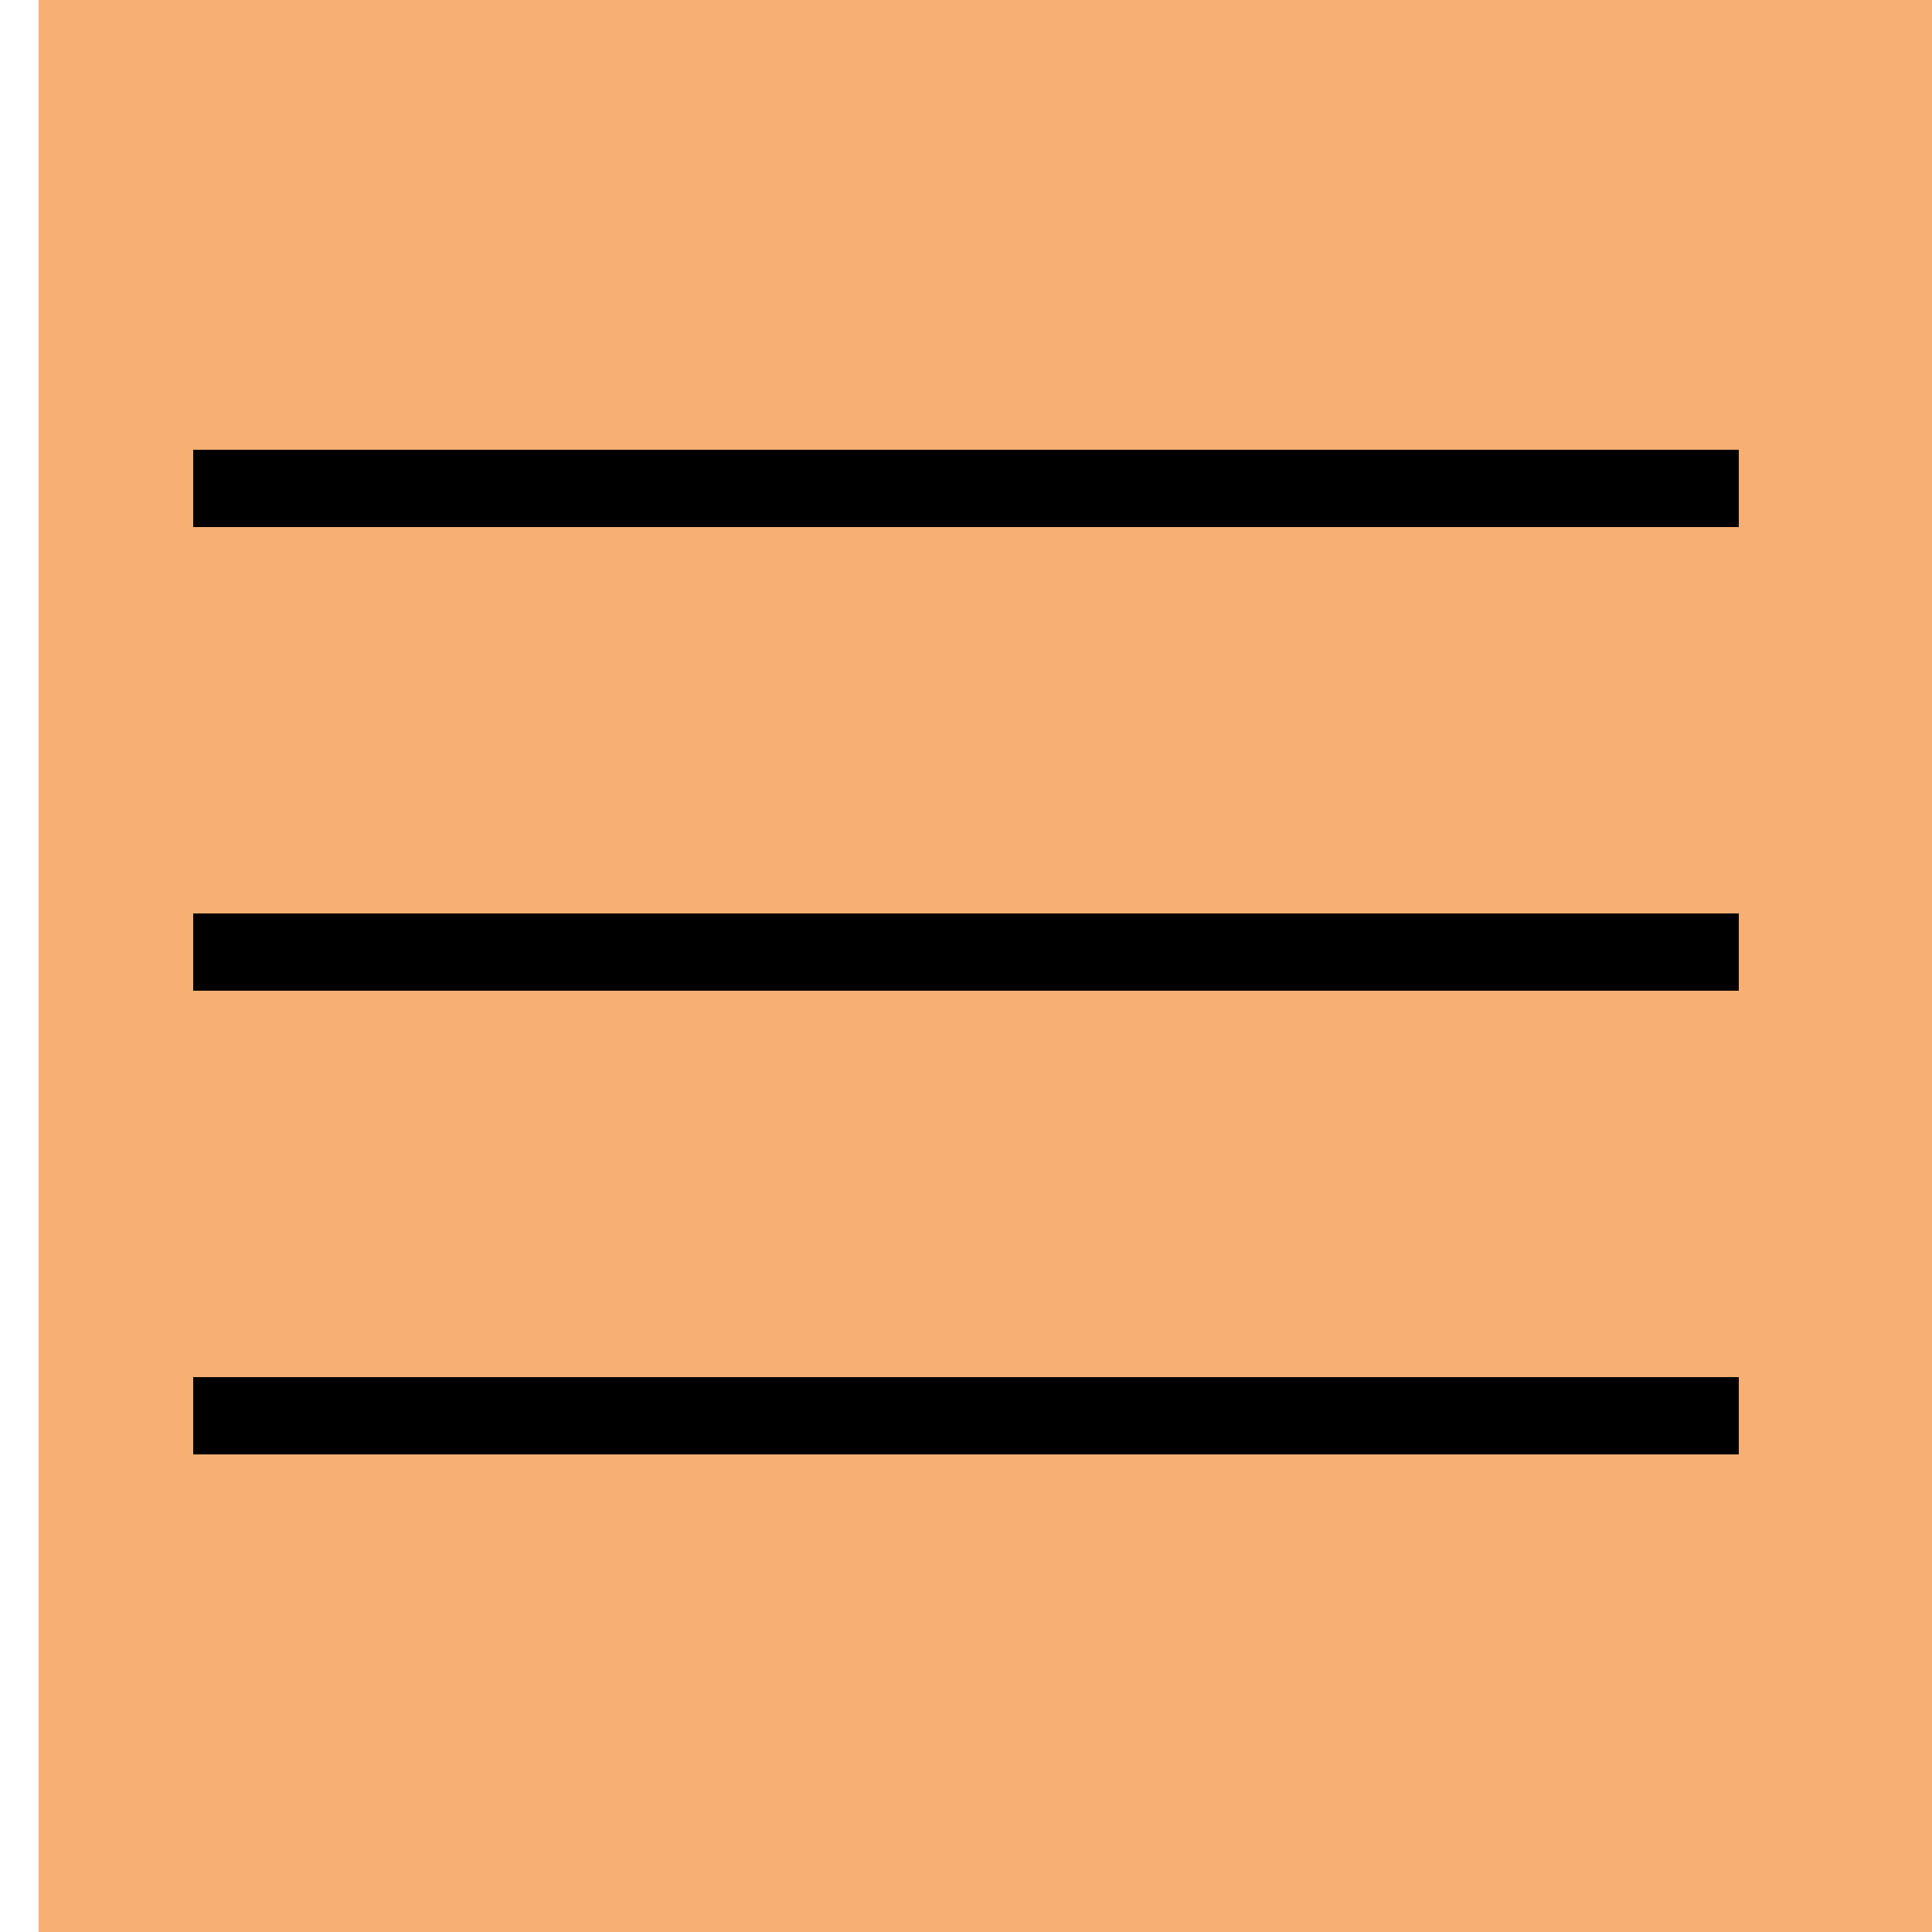
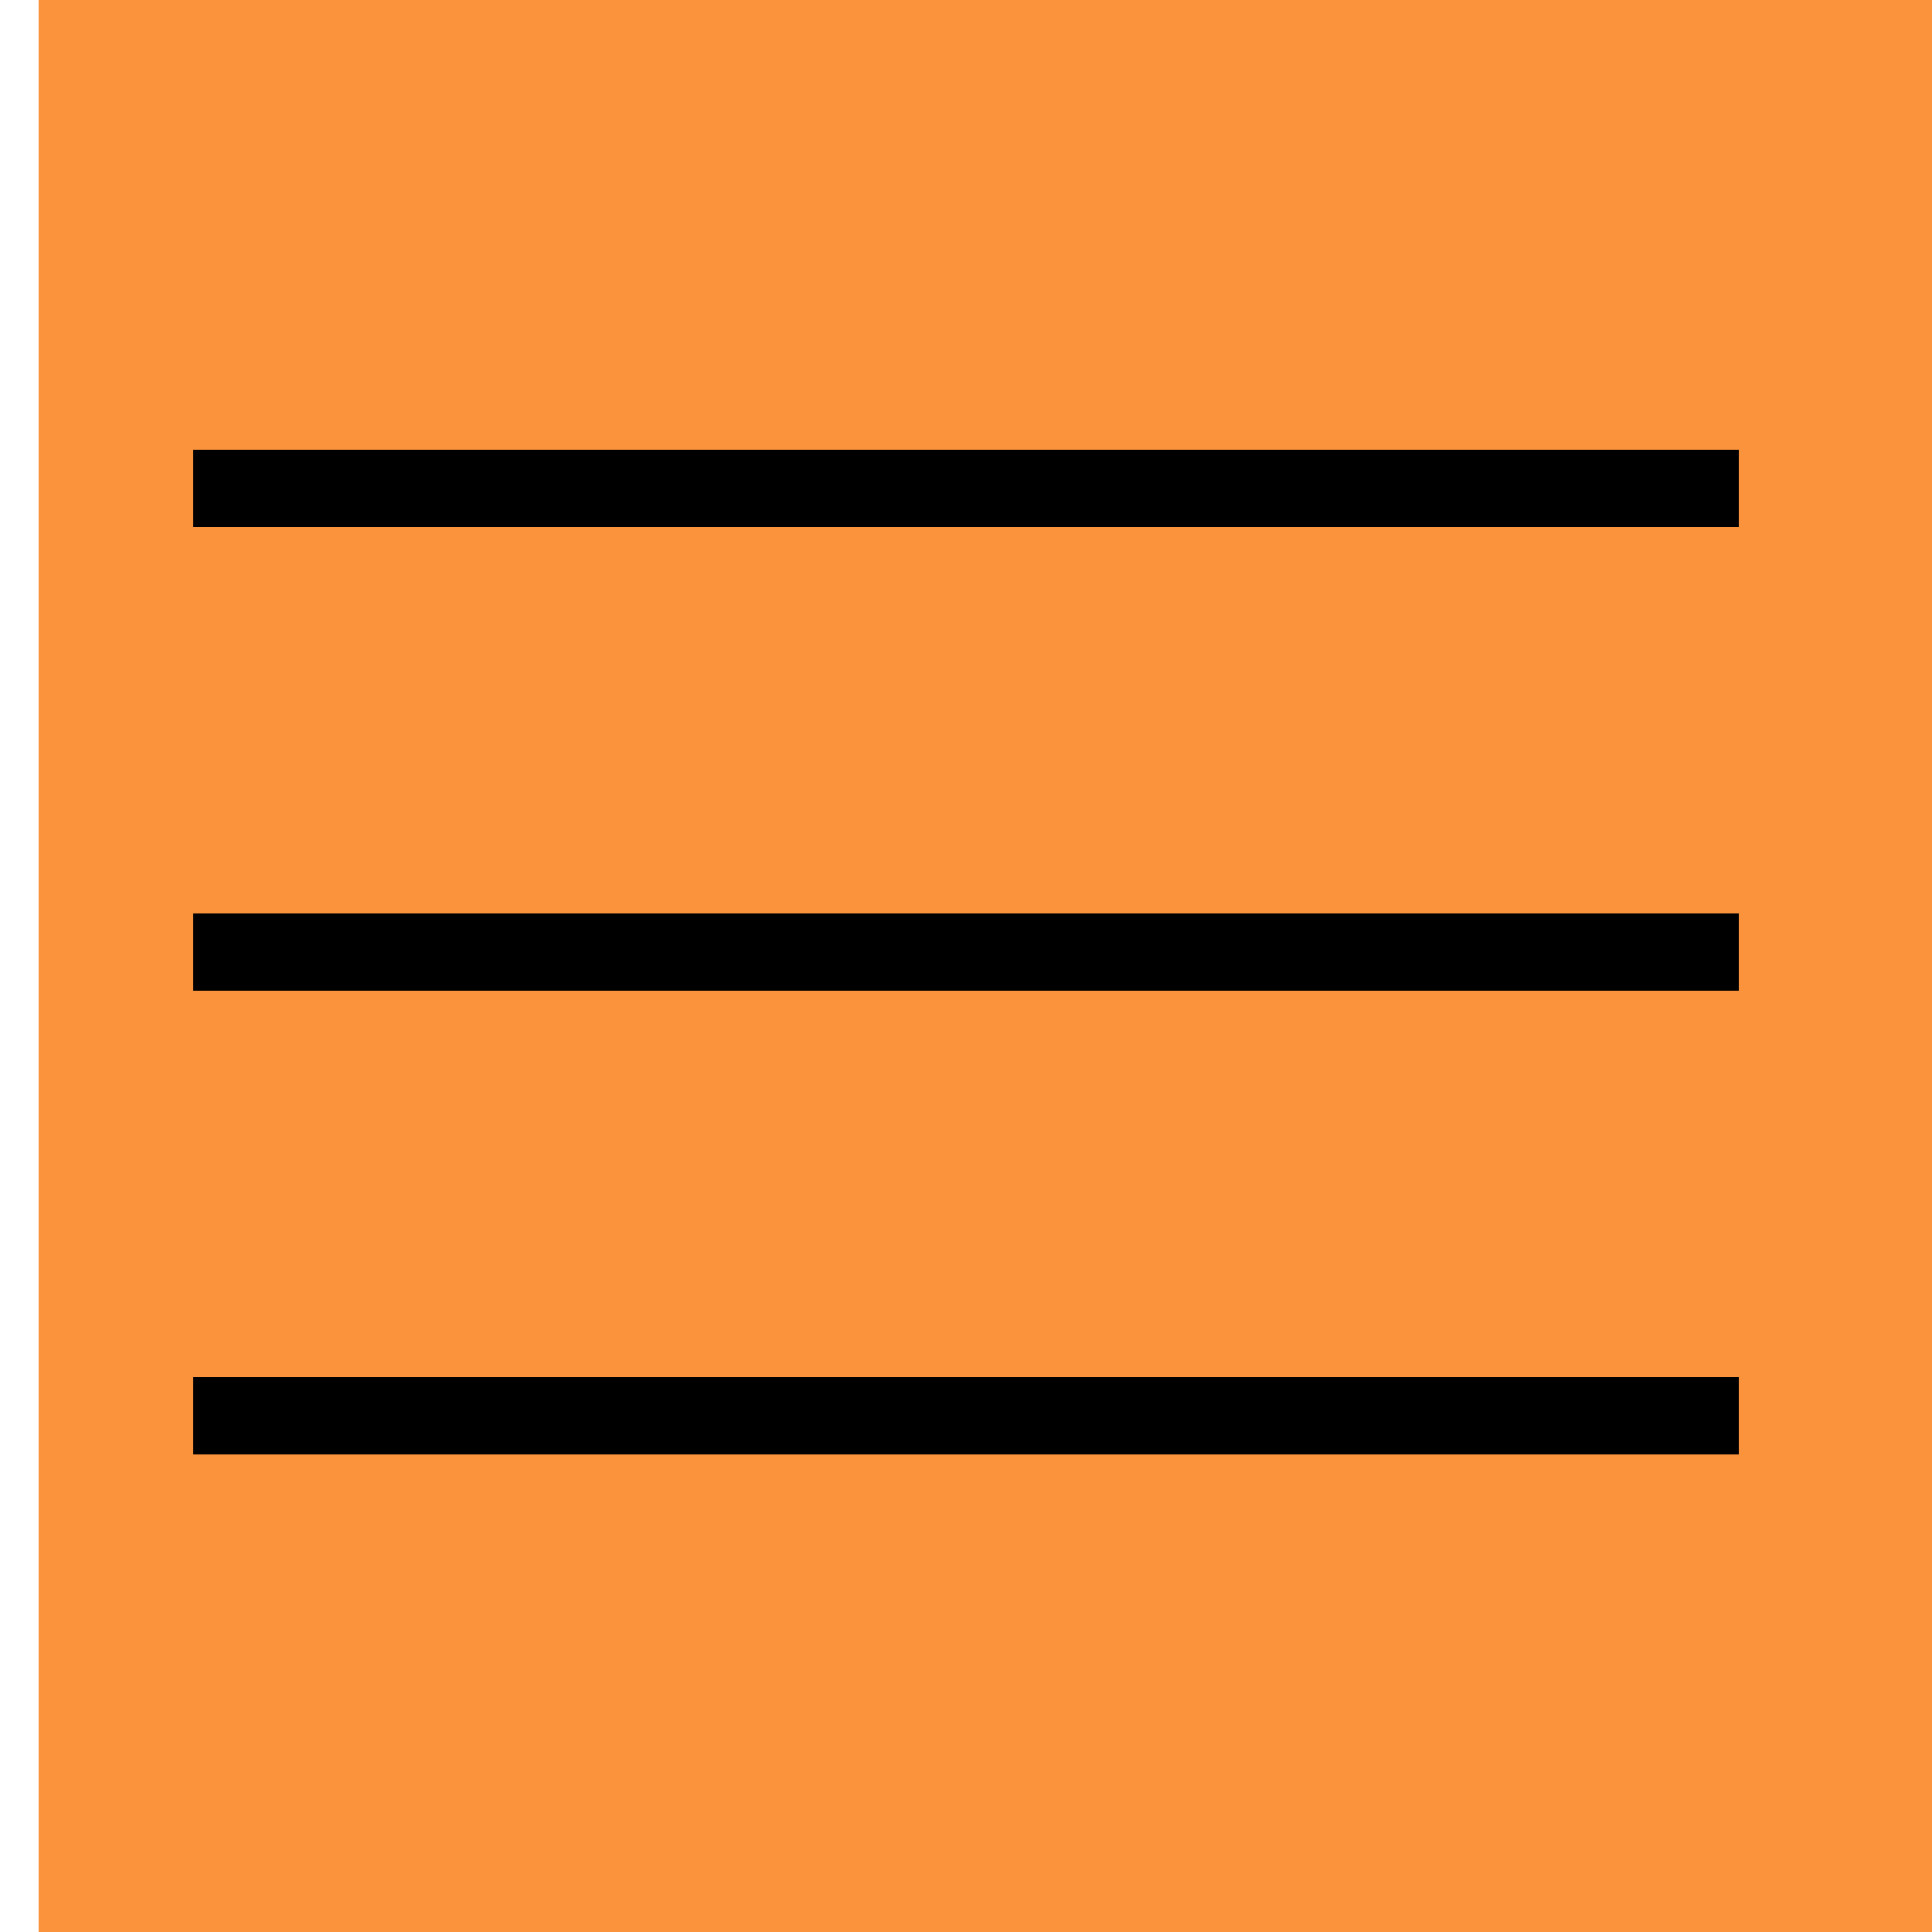
<svg xmlns="http://www.w3.org/2000/svg" width="800px" height="800px" viewBox="-0.5 0 25 25">
-   <rect x="0" y="0" width="25" height="25" fill="rgba(247,168,103,0.92)" />
+   <rect x="0" y="0" width="25" height="25" fill="#fb923c" />
  <path d="M2 12.32H22" stroke="#000000" />
  <path d="M2 18.32H22" stroke="#000000" />
  <path d="M2 6.32H22" stroke="#000000" />
</svg>
